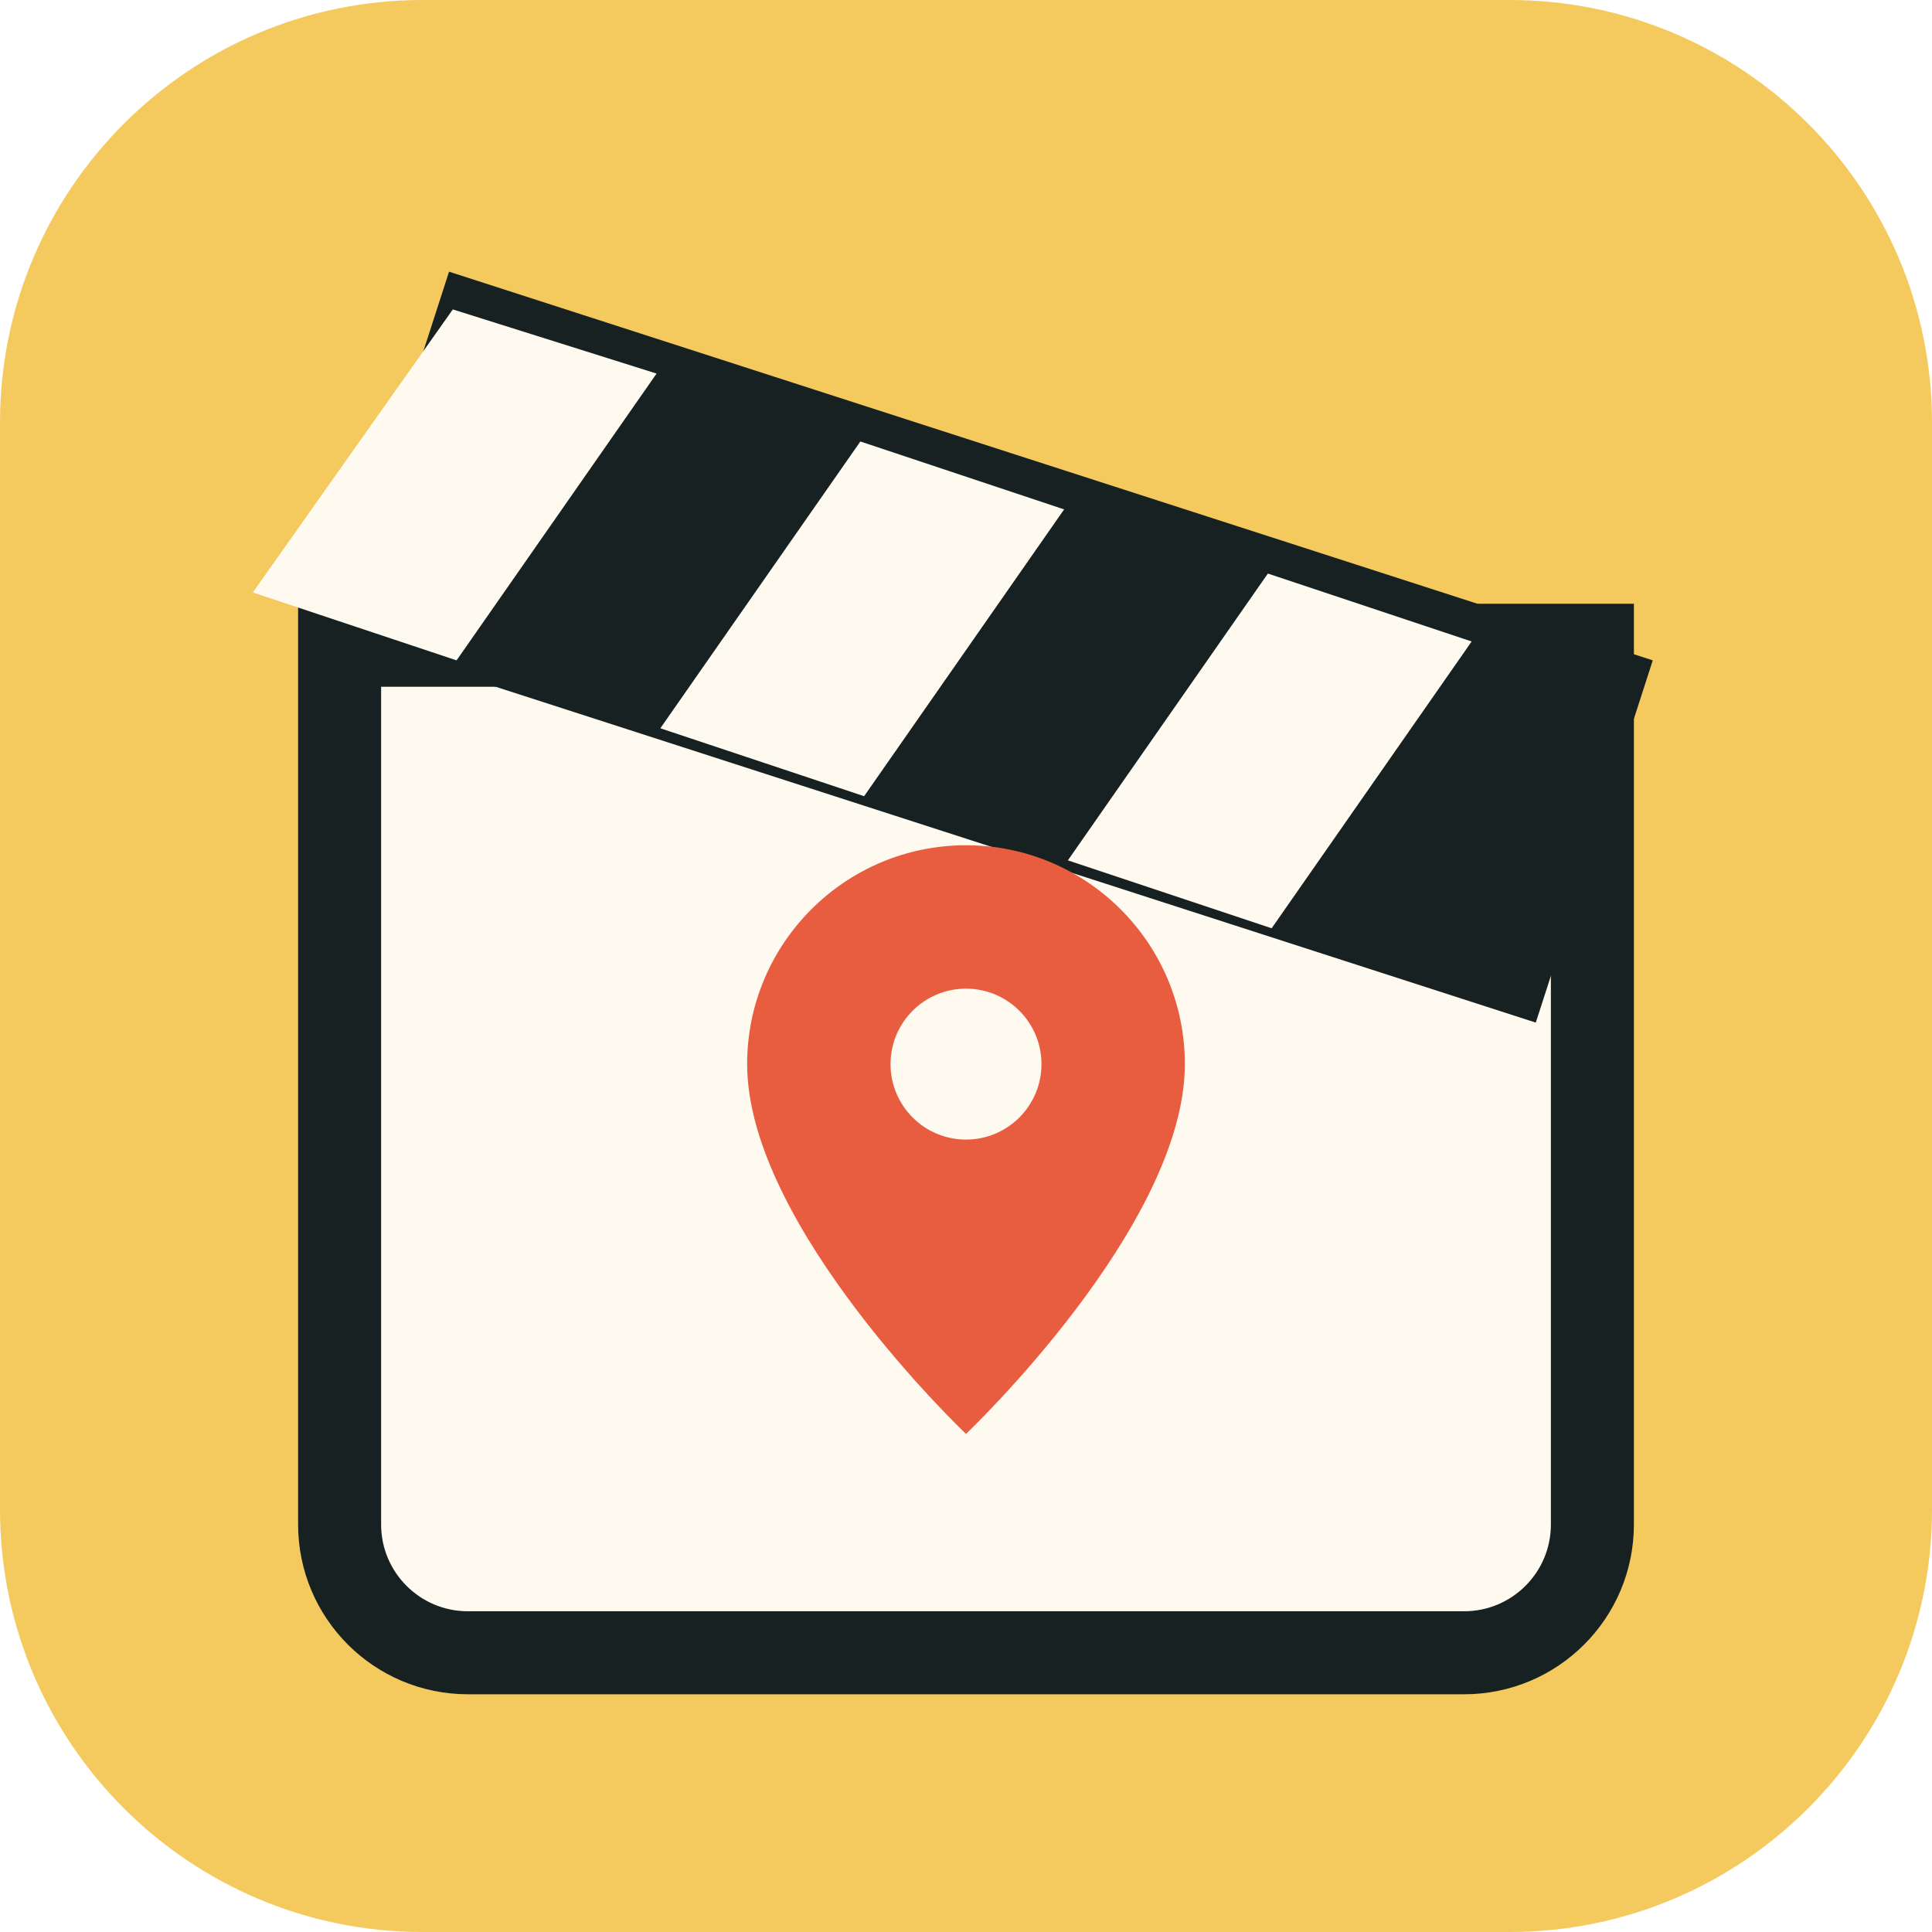
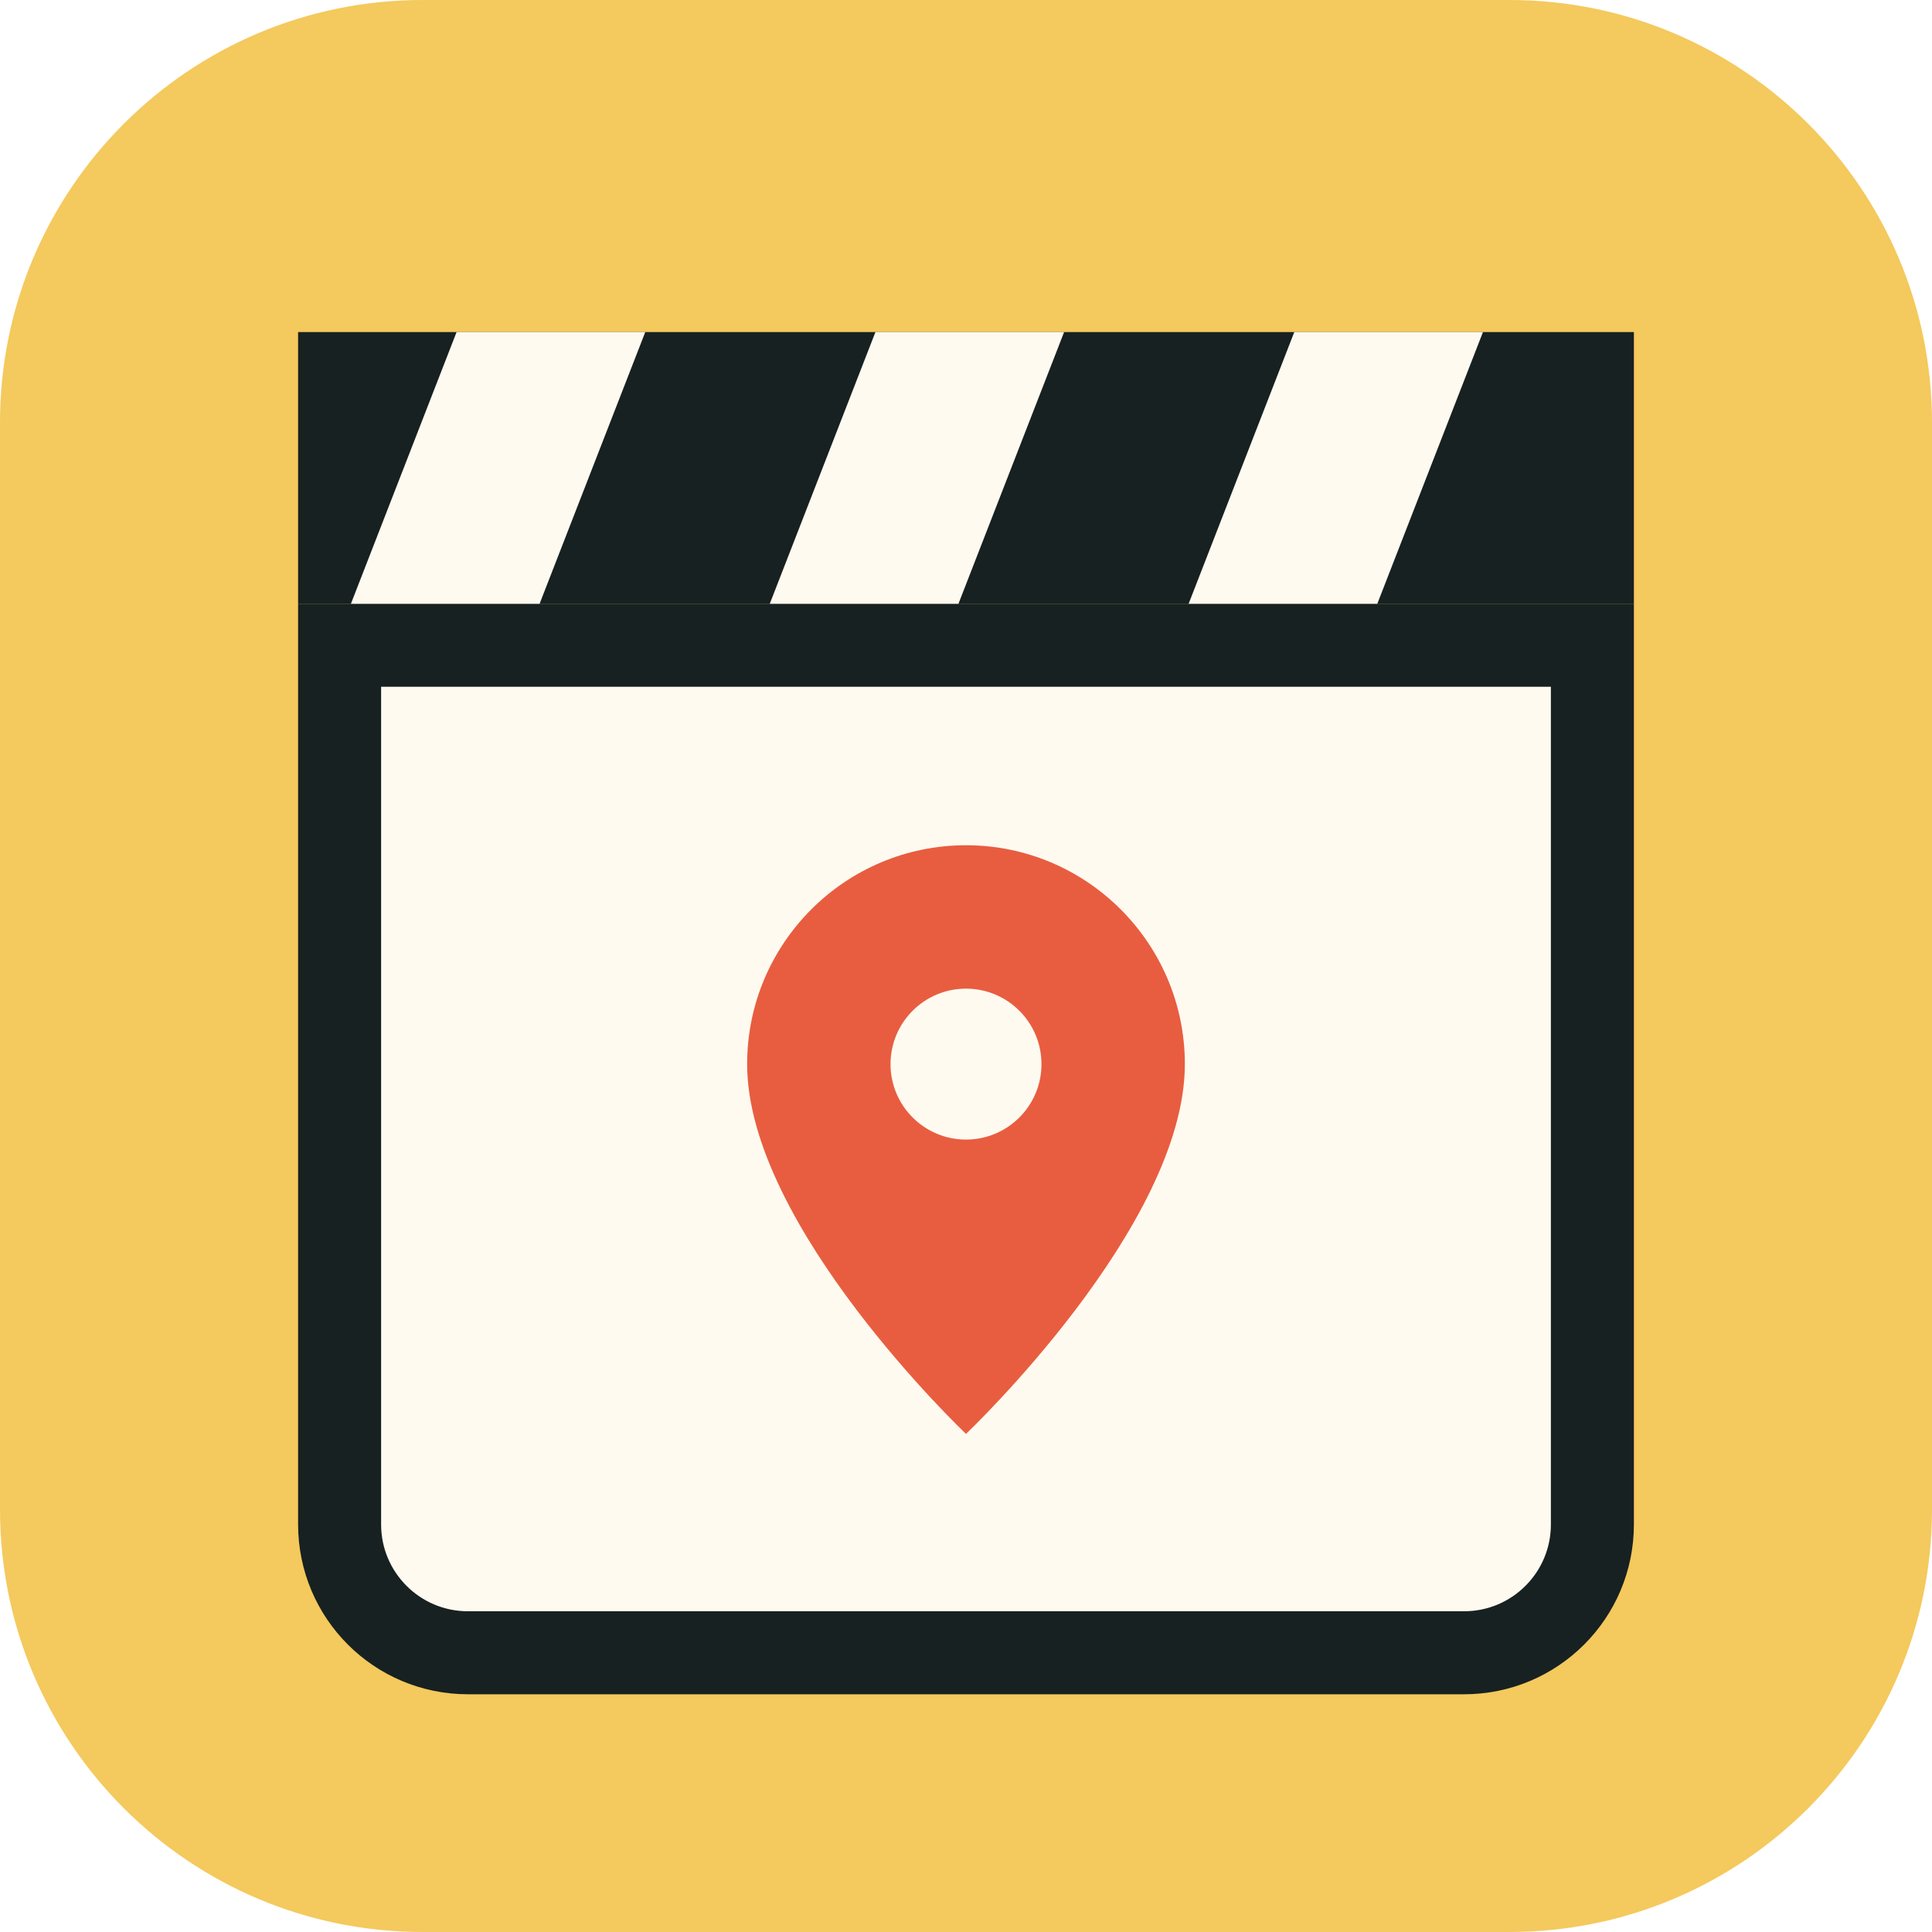
<svg xmlns="http://www.w3.org/2000/svg" viewBox="0 0 512 512">
  <rect width="512" height="512" rx="112" fill="#F4C95D" />
  <path d="M90 171h332v233a34 34 0 0 1-34 34H124a34 34 0 0 1-34-34V171Z" fill="#fffaf0" stroke="#172121" stroke-width="22" />
-   <path d="m88 168 31-96 319 103-31 96L88 168Z" fill="#172121" />
-   <path d="m120 82 54 17-53 76-54-18 53-75Zm108 35 54 18-53 76-54-18 53-76Zm108 35 54 18-53 76-54-18 53-76Z" fill="#fffaf0" />
+   <path d="M79 88h354v72H79Z" fill="#172121" />
+   <path d="m121 88h50l-28 72H93l28-72Zm111 0h50l-28 72h-50l28-72Zm111 0h50l-28 72h-50l28-72Z" fill="#fffaf0" />
  <path d="M198 282c0-32 26-58 58-58s58 26 58 58c0 43-58 98-58 98s-58-55-58-98Z" fill="#E85D3F" />
  <circle cx="256" cy="282" r="20" fill="#fffaf0" />
</svg>
